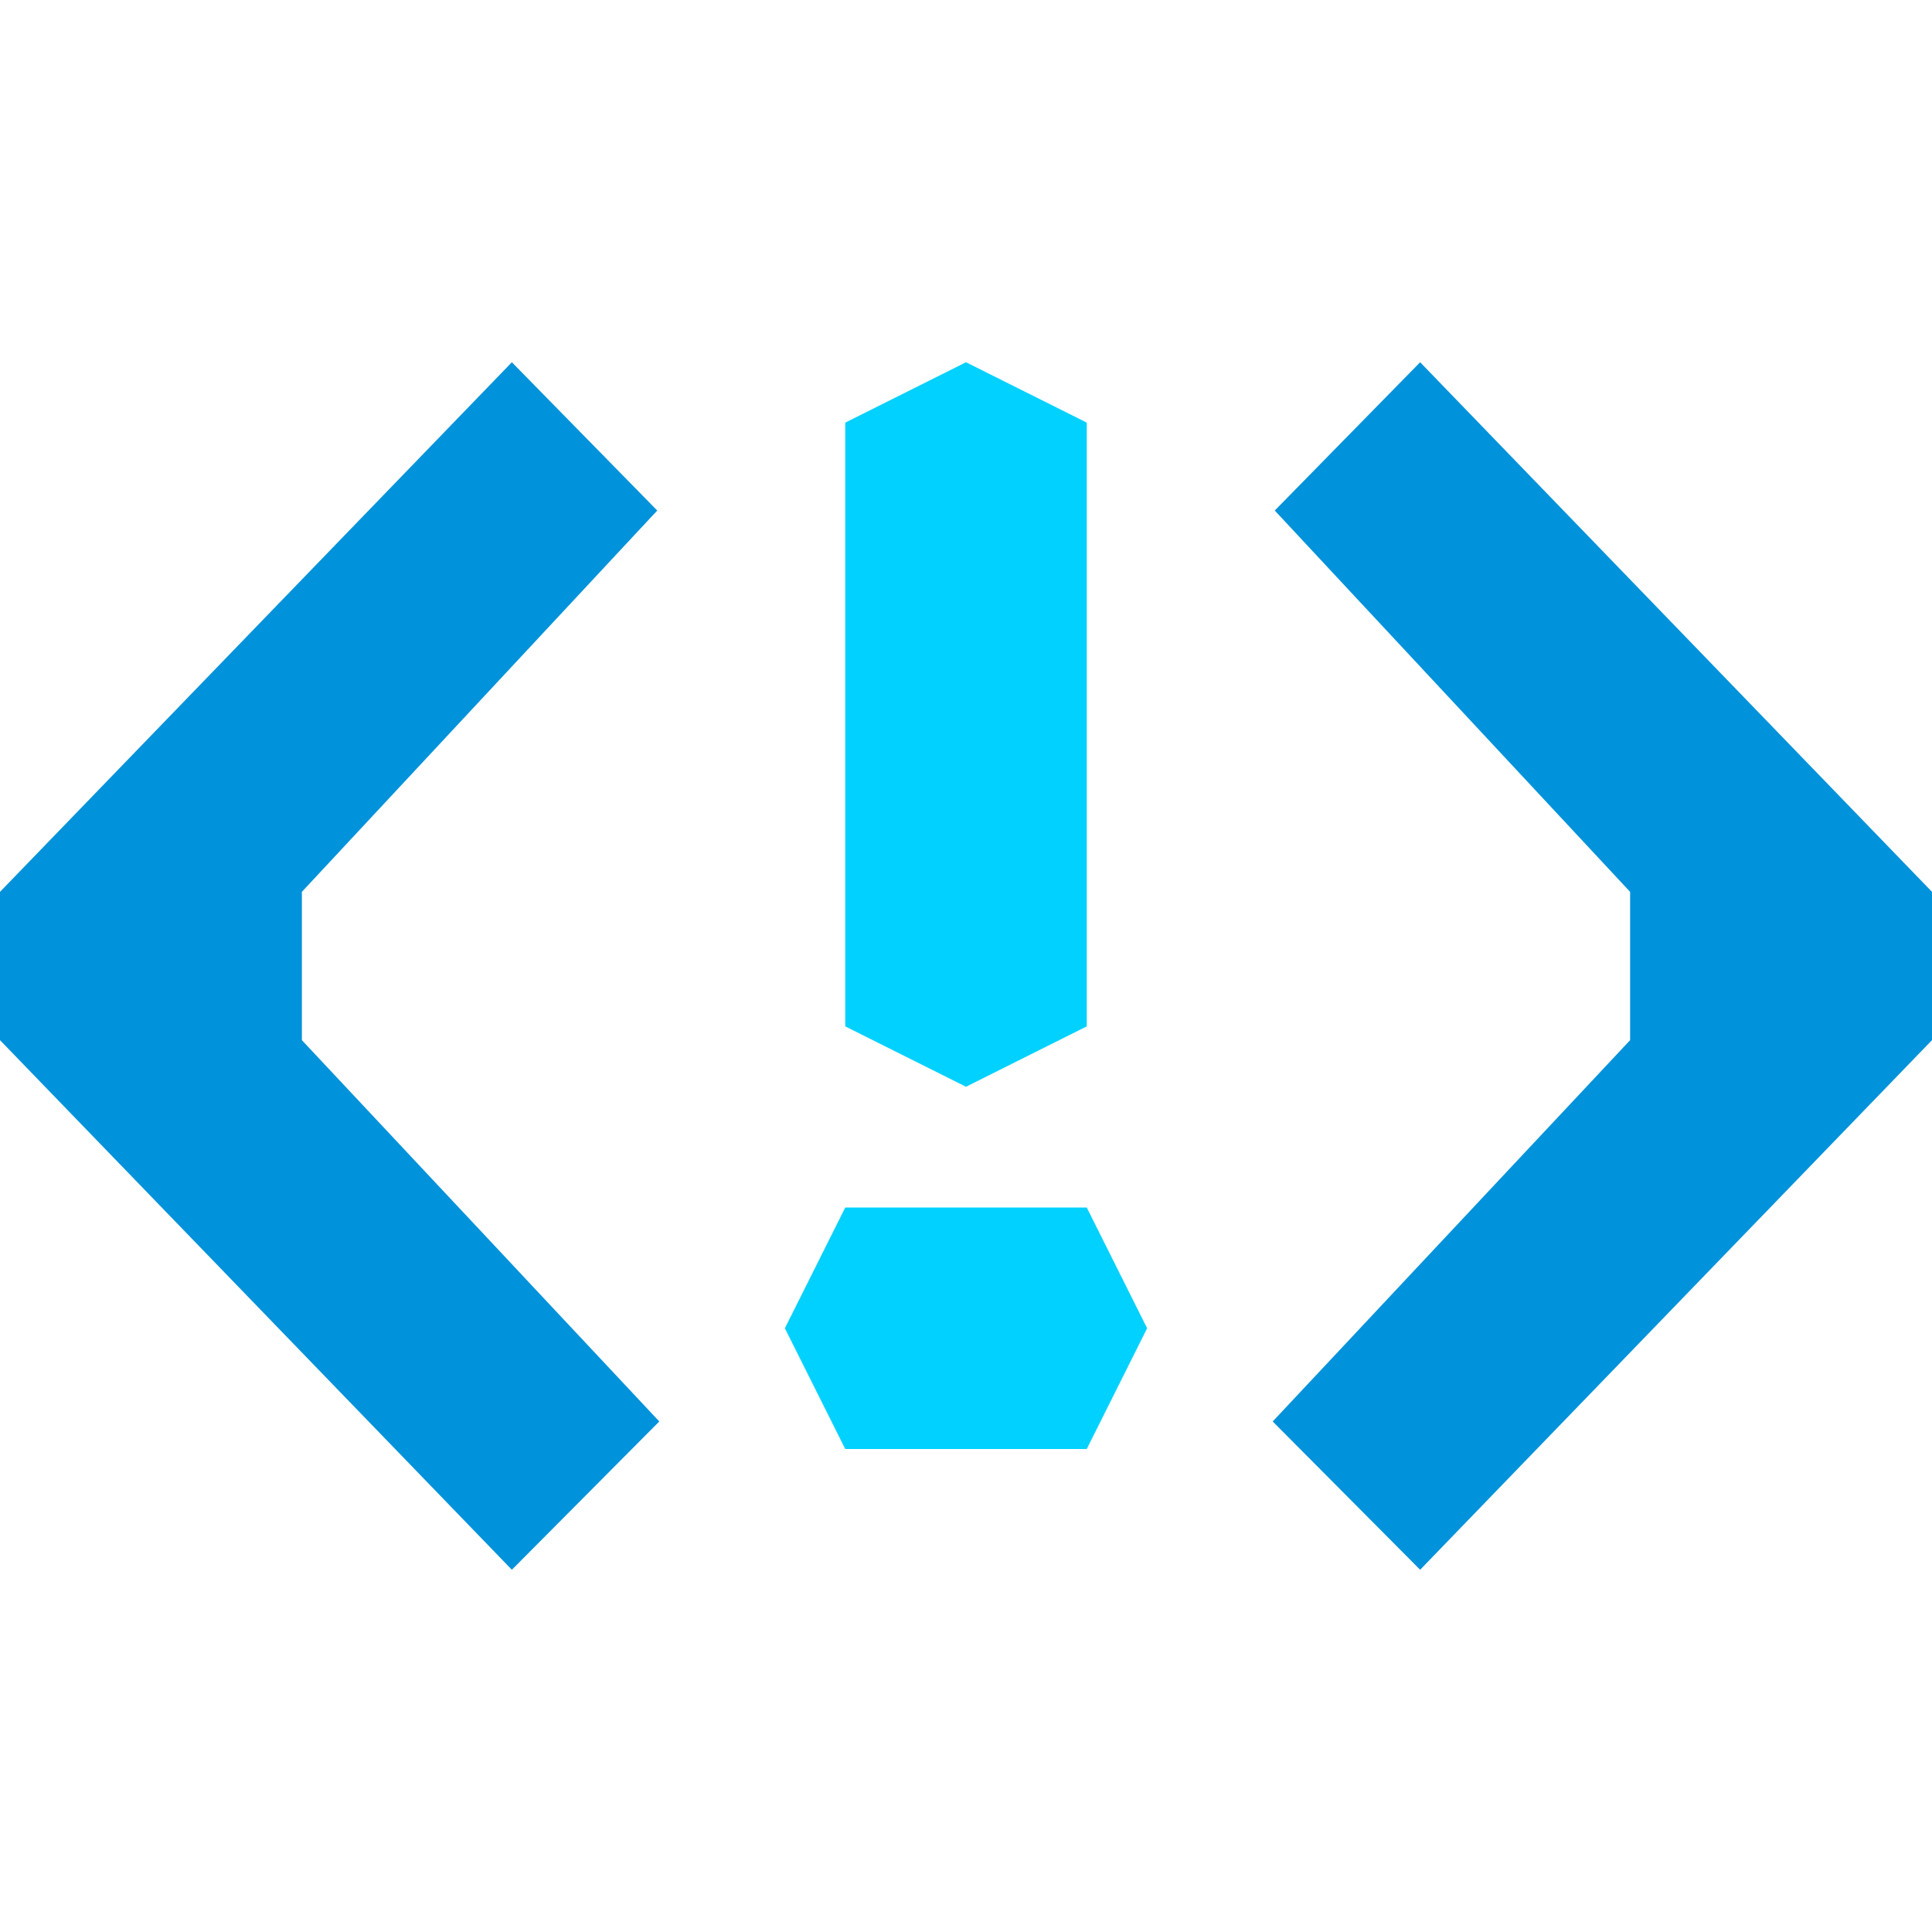
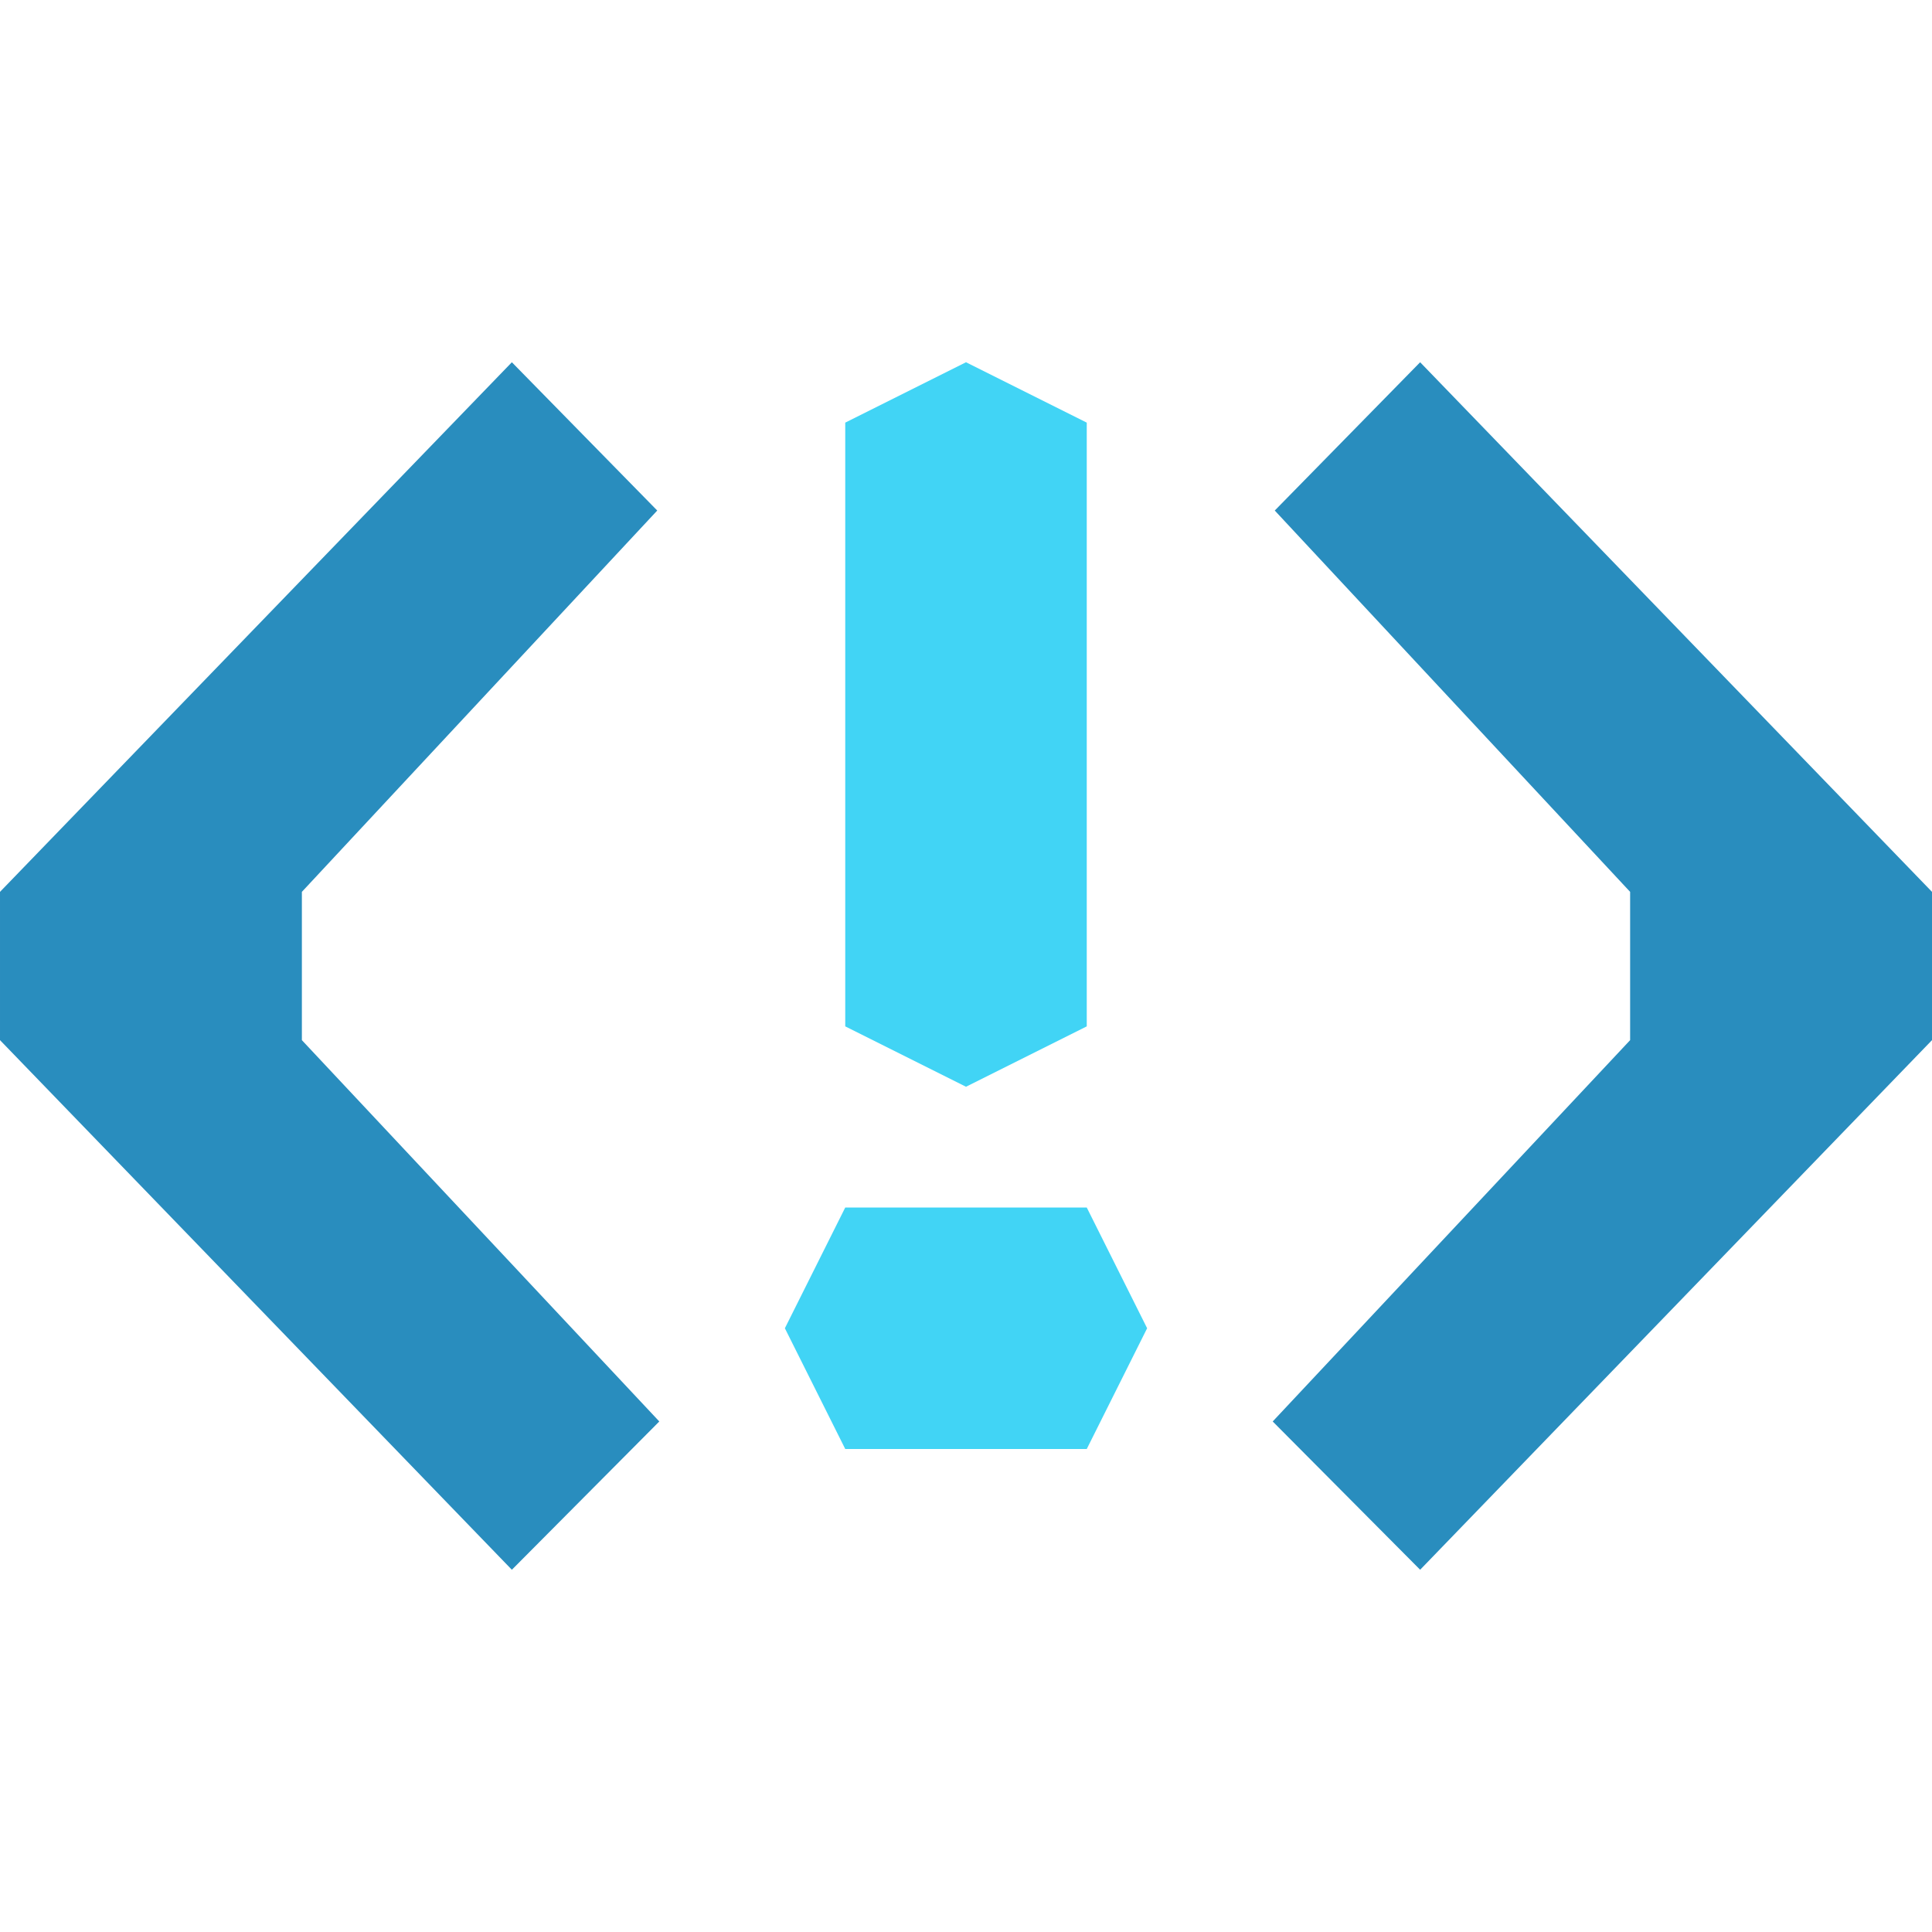
<svg xmlns="http://www.w3.org/2000/svg" width="16" height="16" viewBox="0 0 16 16" fill="none">
-   <path d="M4.239 13L-2.15275e-06 8.614L-2.09907e-06 7.386L4.239 3L5.443 4.228L2.5 7.386L2.5 8.614L5.46 11.772L4.239 13Z" fill="#0092DA" />
-   <path d="M11.761 13L16 8.614L16 7.386L11.761 3L10.557 4.228L13.5 7.386L13.5 8.614L10.54 11.772L11.761 13Z" fill="#0092DA" />
-   <path d="M7 12H9L9.5 11L9 10H8H7L6.5 11L7 12Z" fill="#01D1FF" />
-   <path d="M7 3.5L7 8.5L8 9L9 8.5L9 6L9 3.5L8 3L7 3.5Z" fill="#01D1FF" />
+   <path d="M4.239 13L1.3106e-05 8.614L1.31597e-05 7.386L4.239 3L5.443 4.228L2.5 7.386L2.5 8.614L5.46 11.772L4.239 13Z" fill="#298DBE" />
+   <path d="M11.761 13L16 8.614L16 7.386L11.761 3L10.557 4.228L13.5 7.386L13.5 8.614L10.54 11.772L11.761 13Z" fill="#298DBE" />
+   <path d="M7 12H9L9.5 11L9 10H8H7L6.5 11L7 12Z" fill="#41D4F5" />
+   <path d="M7 3.5L7 8.5L8 9L9 8.5L9 6L9 3.5L8 3L7 3.5Z" fill="#41D4F5" />
</svg>
